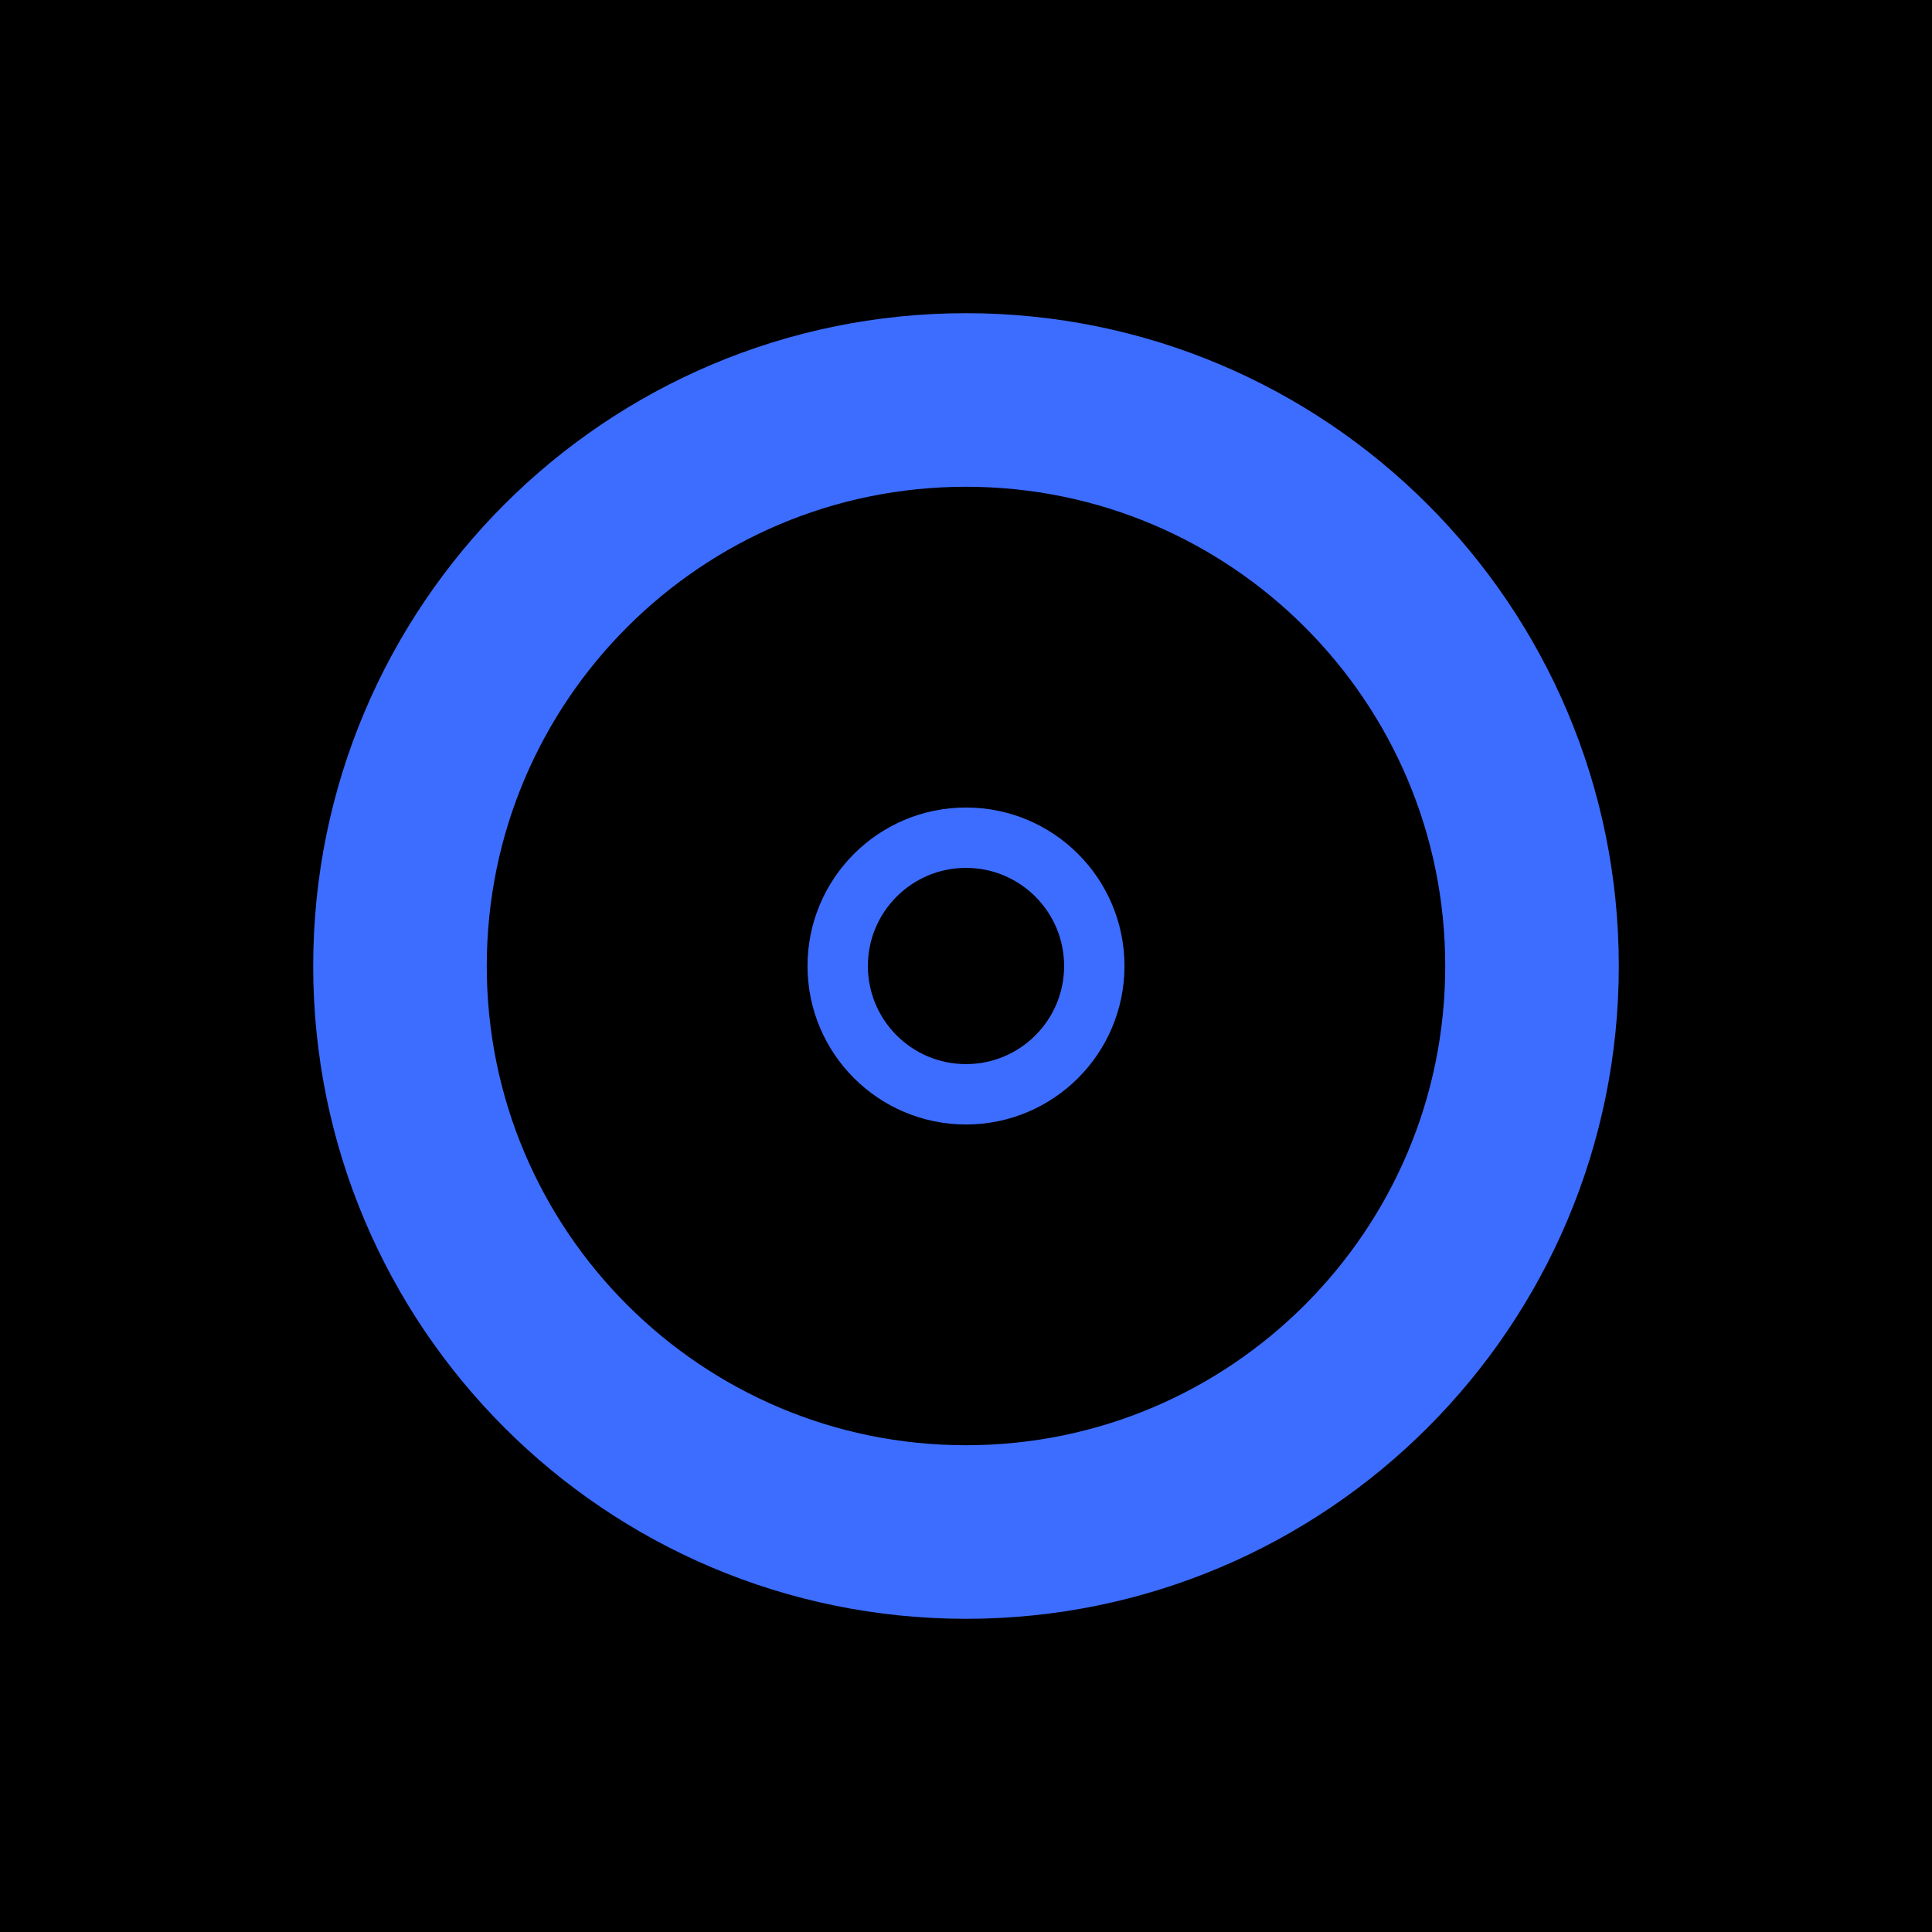
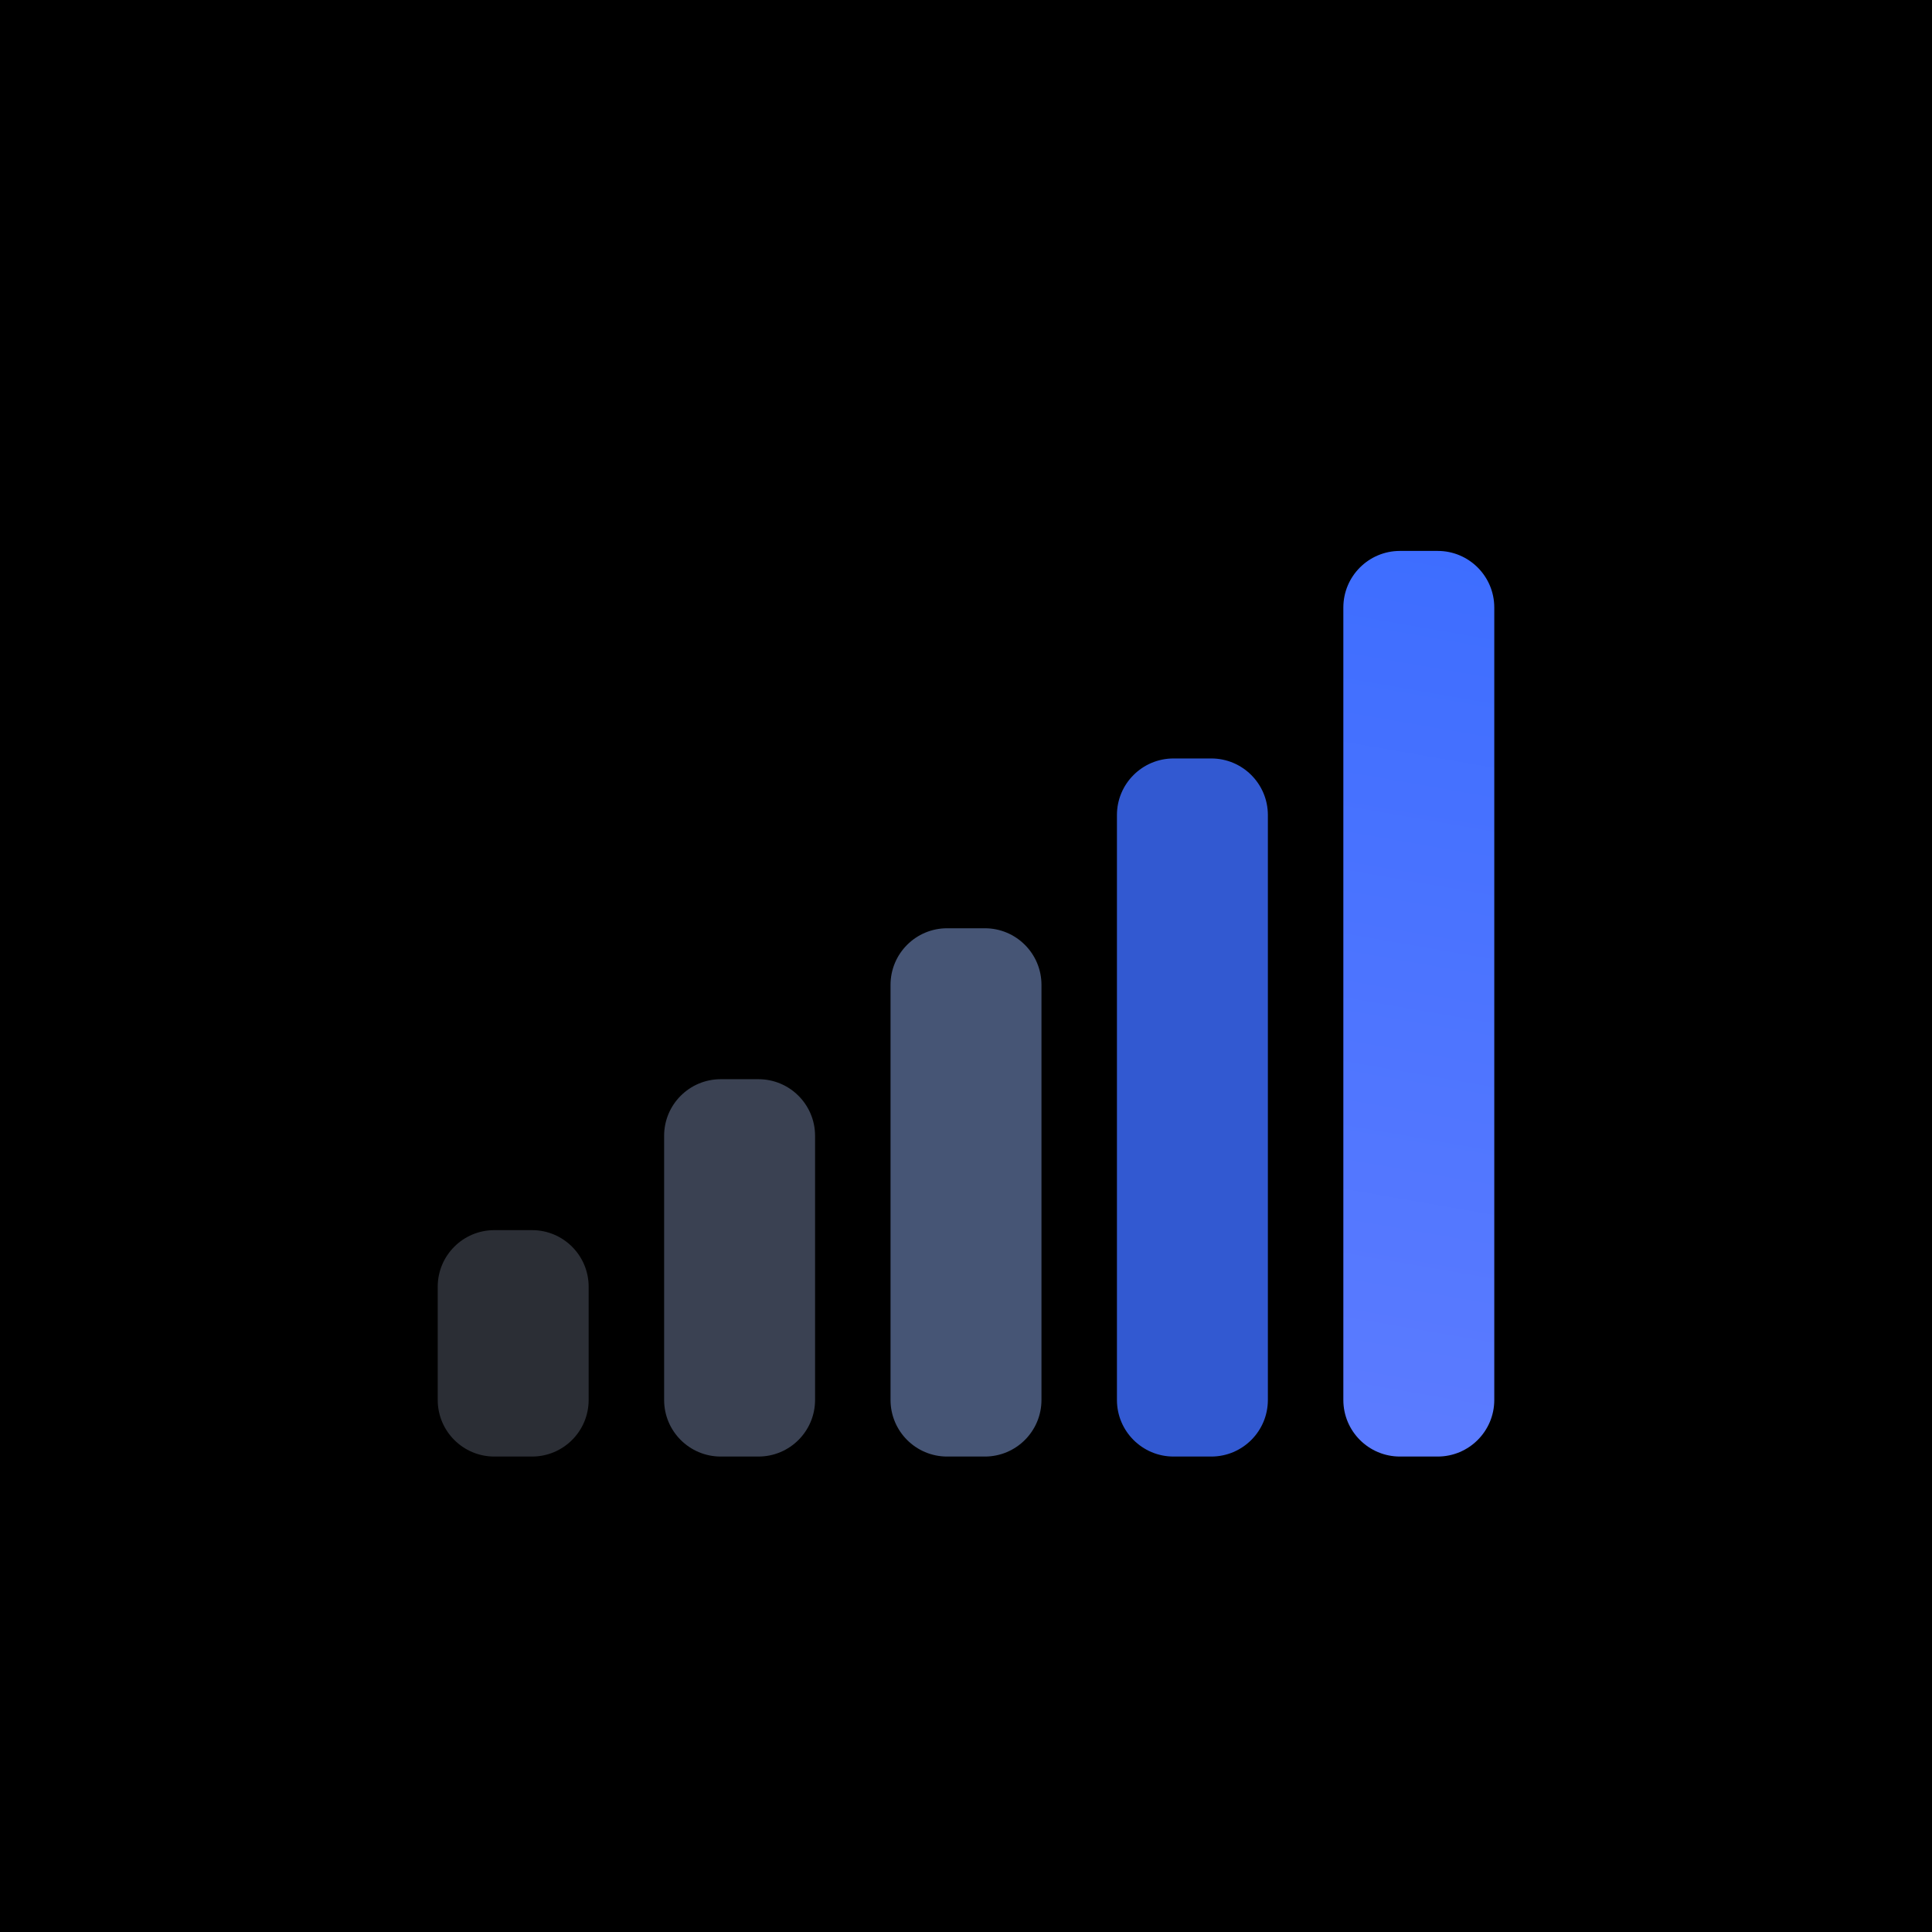
<svg xmlns="http://www.w3.org/2000/svg" viewBox="0 0 512 512">
  <rect width="512" height="512" fill="#000000" />
-   <circle cx="256" cy="256" r="150" fill="none" stroke="#3D6DFF" stroke-width="46" />
-   <circle cx="256" cy="256" r="34" fill="none" stroke="#3D6DFF" stroke-width="16" />
+   <svg x="96" y="96" width="320" height="320" viewBox="0 0 64 64" preserveAspectRatio="xMidYMid meet">
+     <defs>
+       <linearGradient id="rs-top" x1="54" y1="56" x2="62" y2="10" gradientUnits="userSpaceOnUse">
+         <stop offset="0" stop-color="#5b7bff" />
+         <stop offset="1" stop-color="#3d6dff" />
+       </linearGradient>
+     </defs>
+     <rect x="4" y="46" width="8" height="12" rx="3" fill="#2b2e35" />
+     <rect x="16" y="38" width="8" height="20" rx="3" fill="#3a4152" />
+     <rect x="28" y="30" width="8" height="28" rx="3" fill="#465575" />
+     <rect x="40" y="21" width="8" height="37" rx="3" fill="#3d6dff" opacity="0.82" />
+     <rect x="52" y="10" width="8" height="48" rx="3" fill="url(#rs-top)" />
+   </svg>
</svg>
